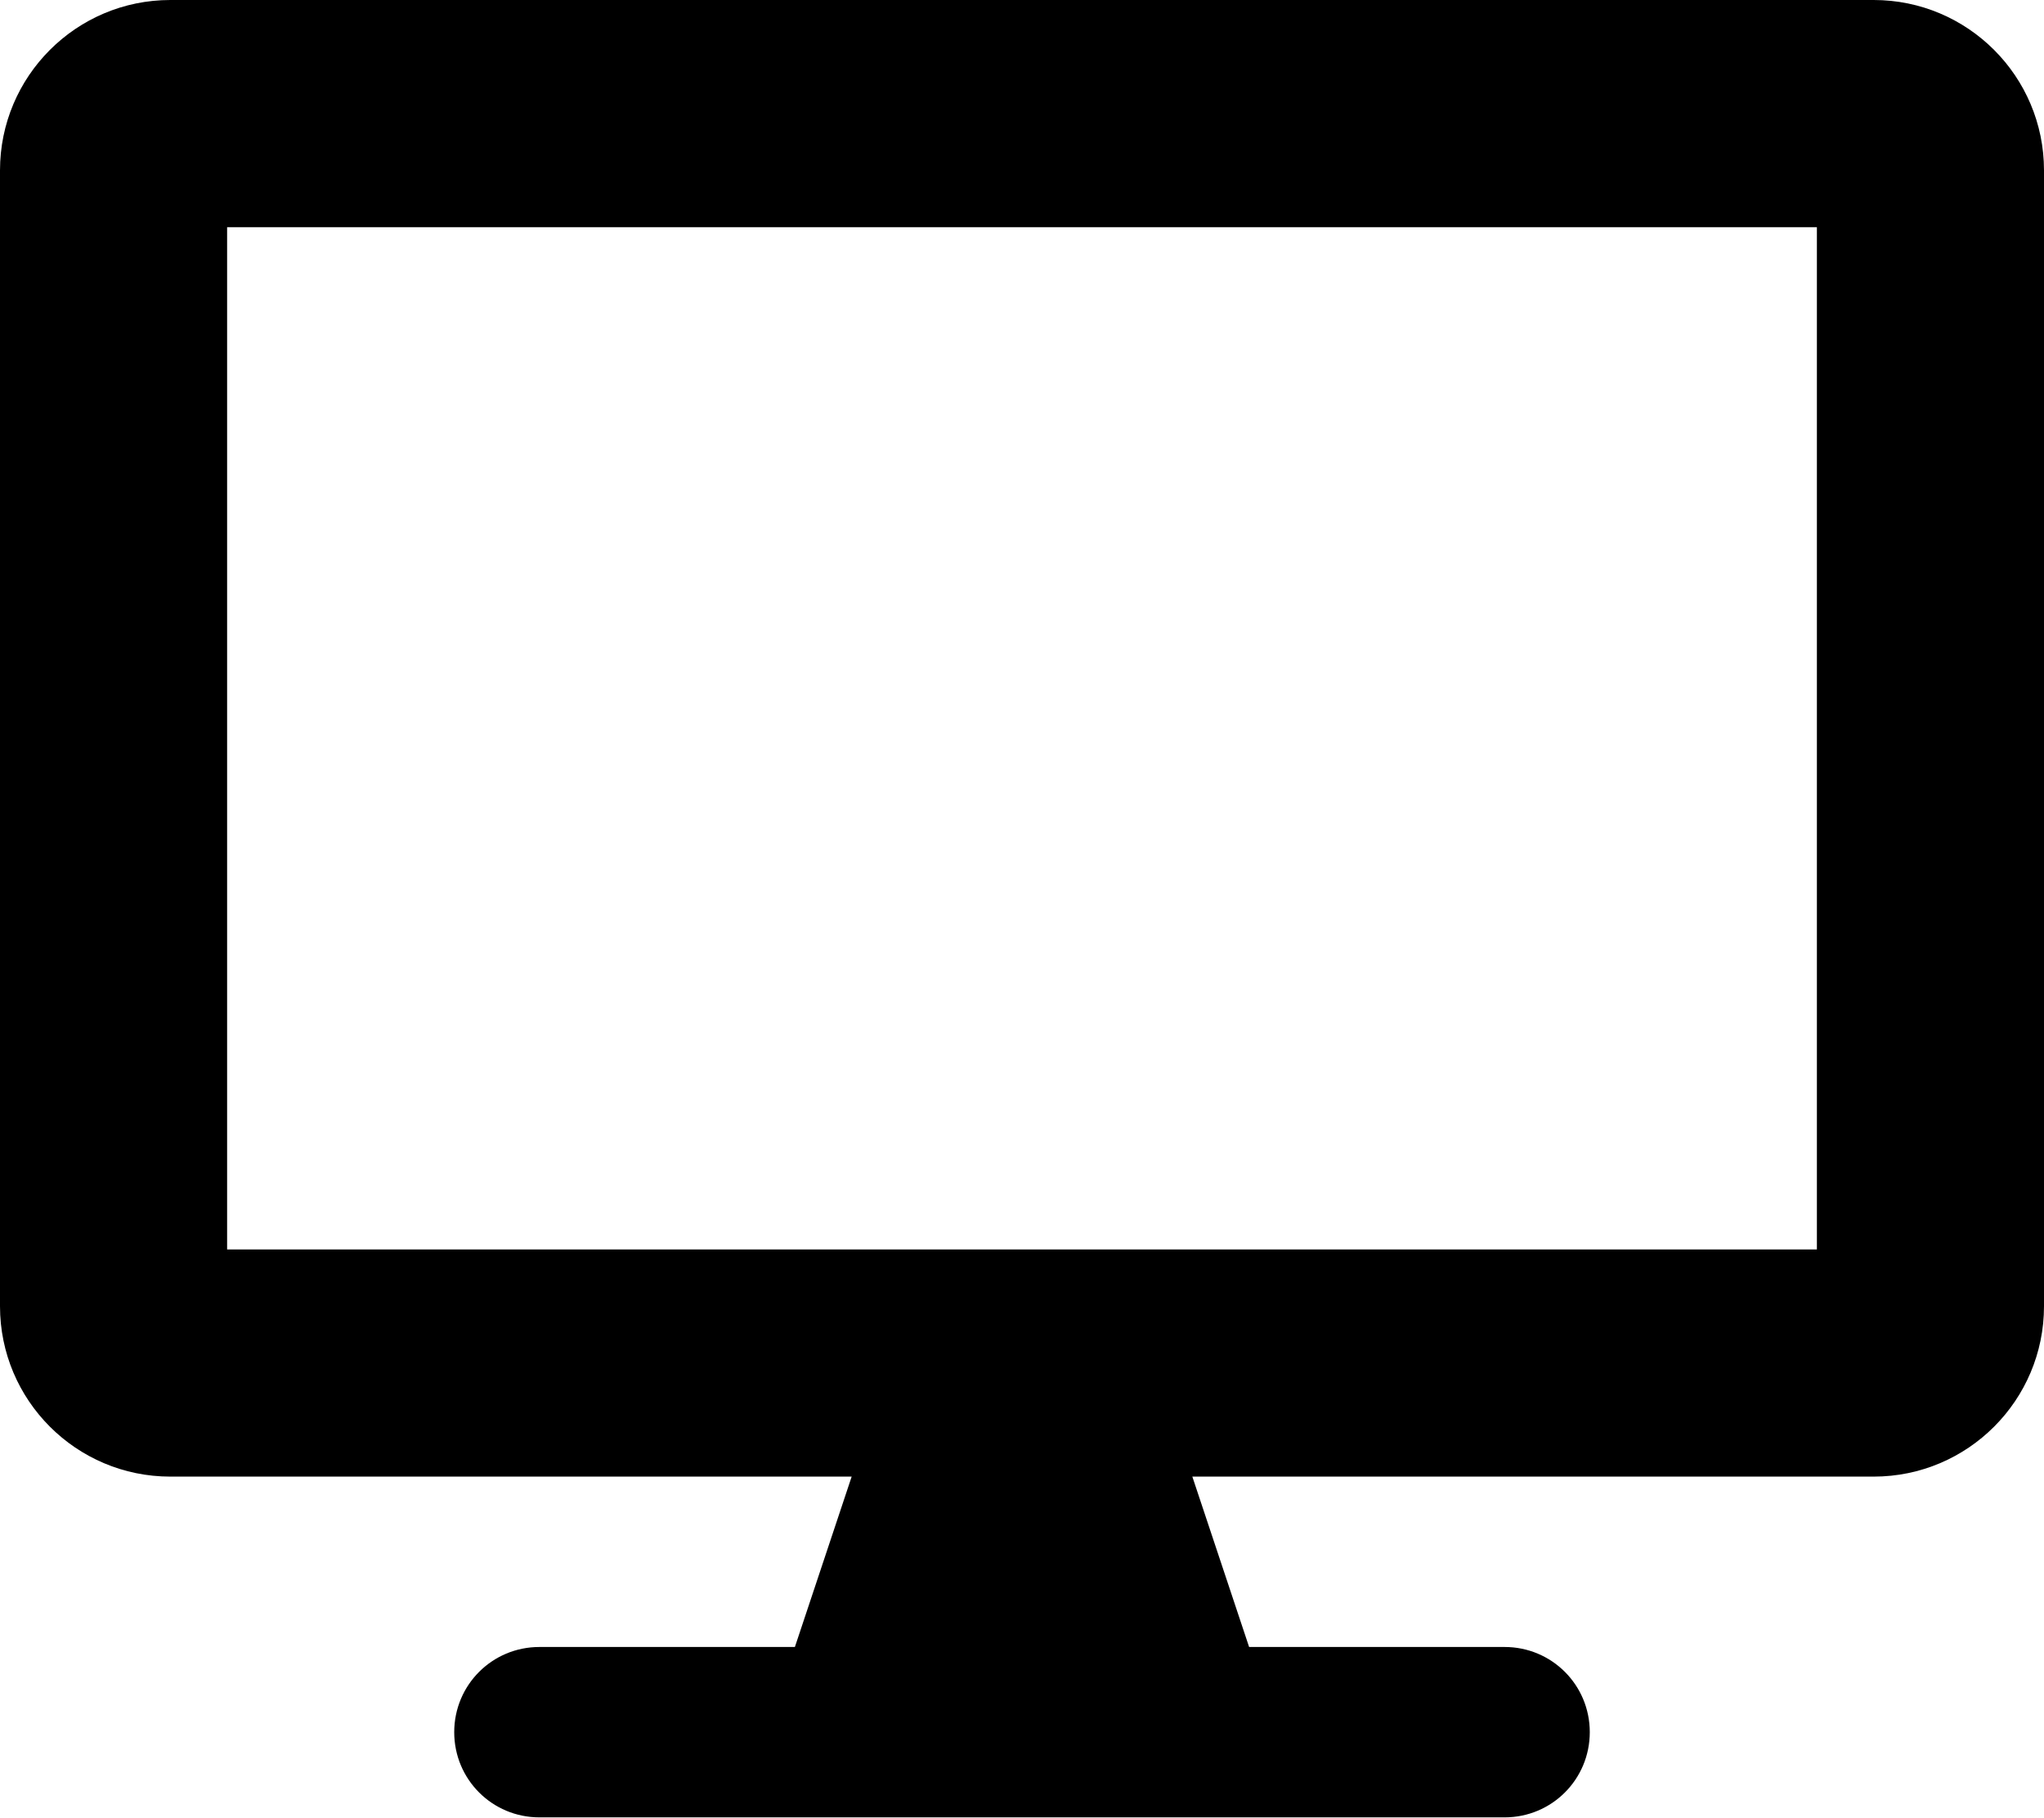
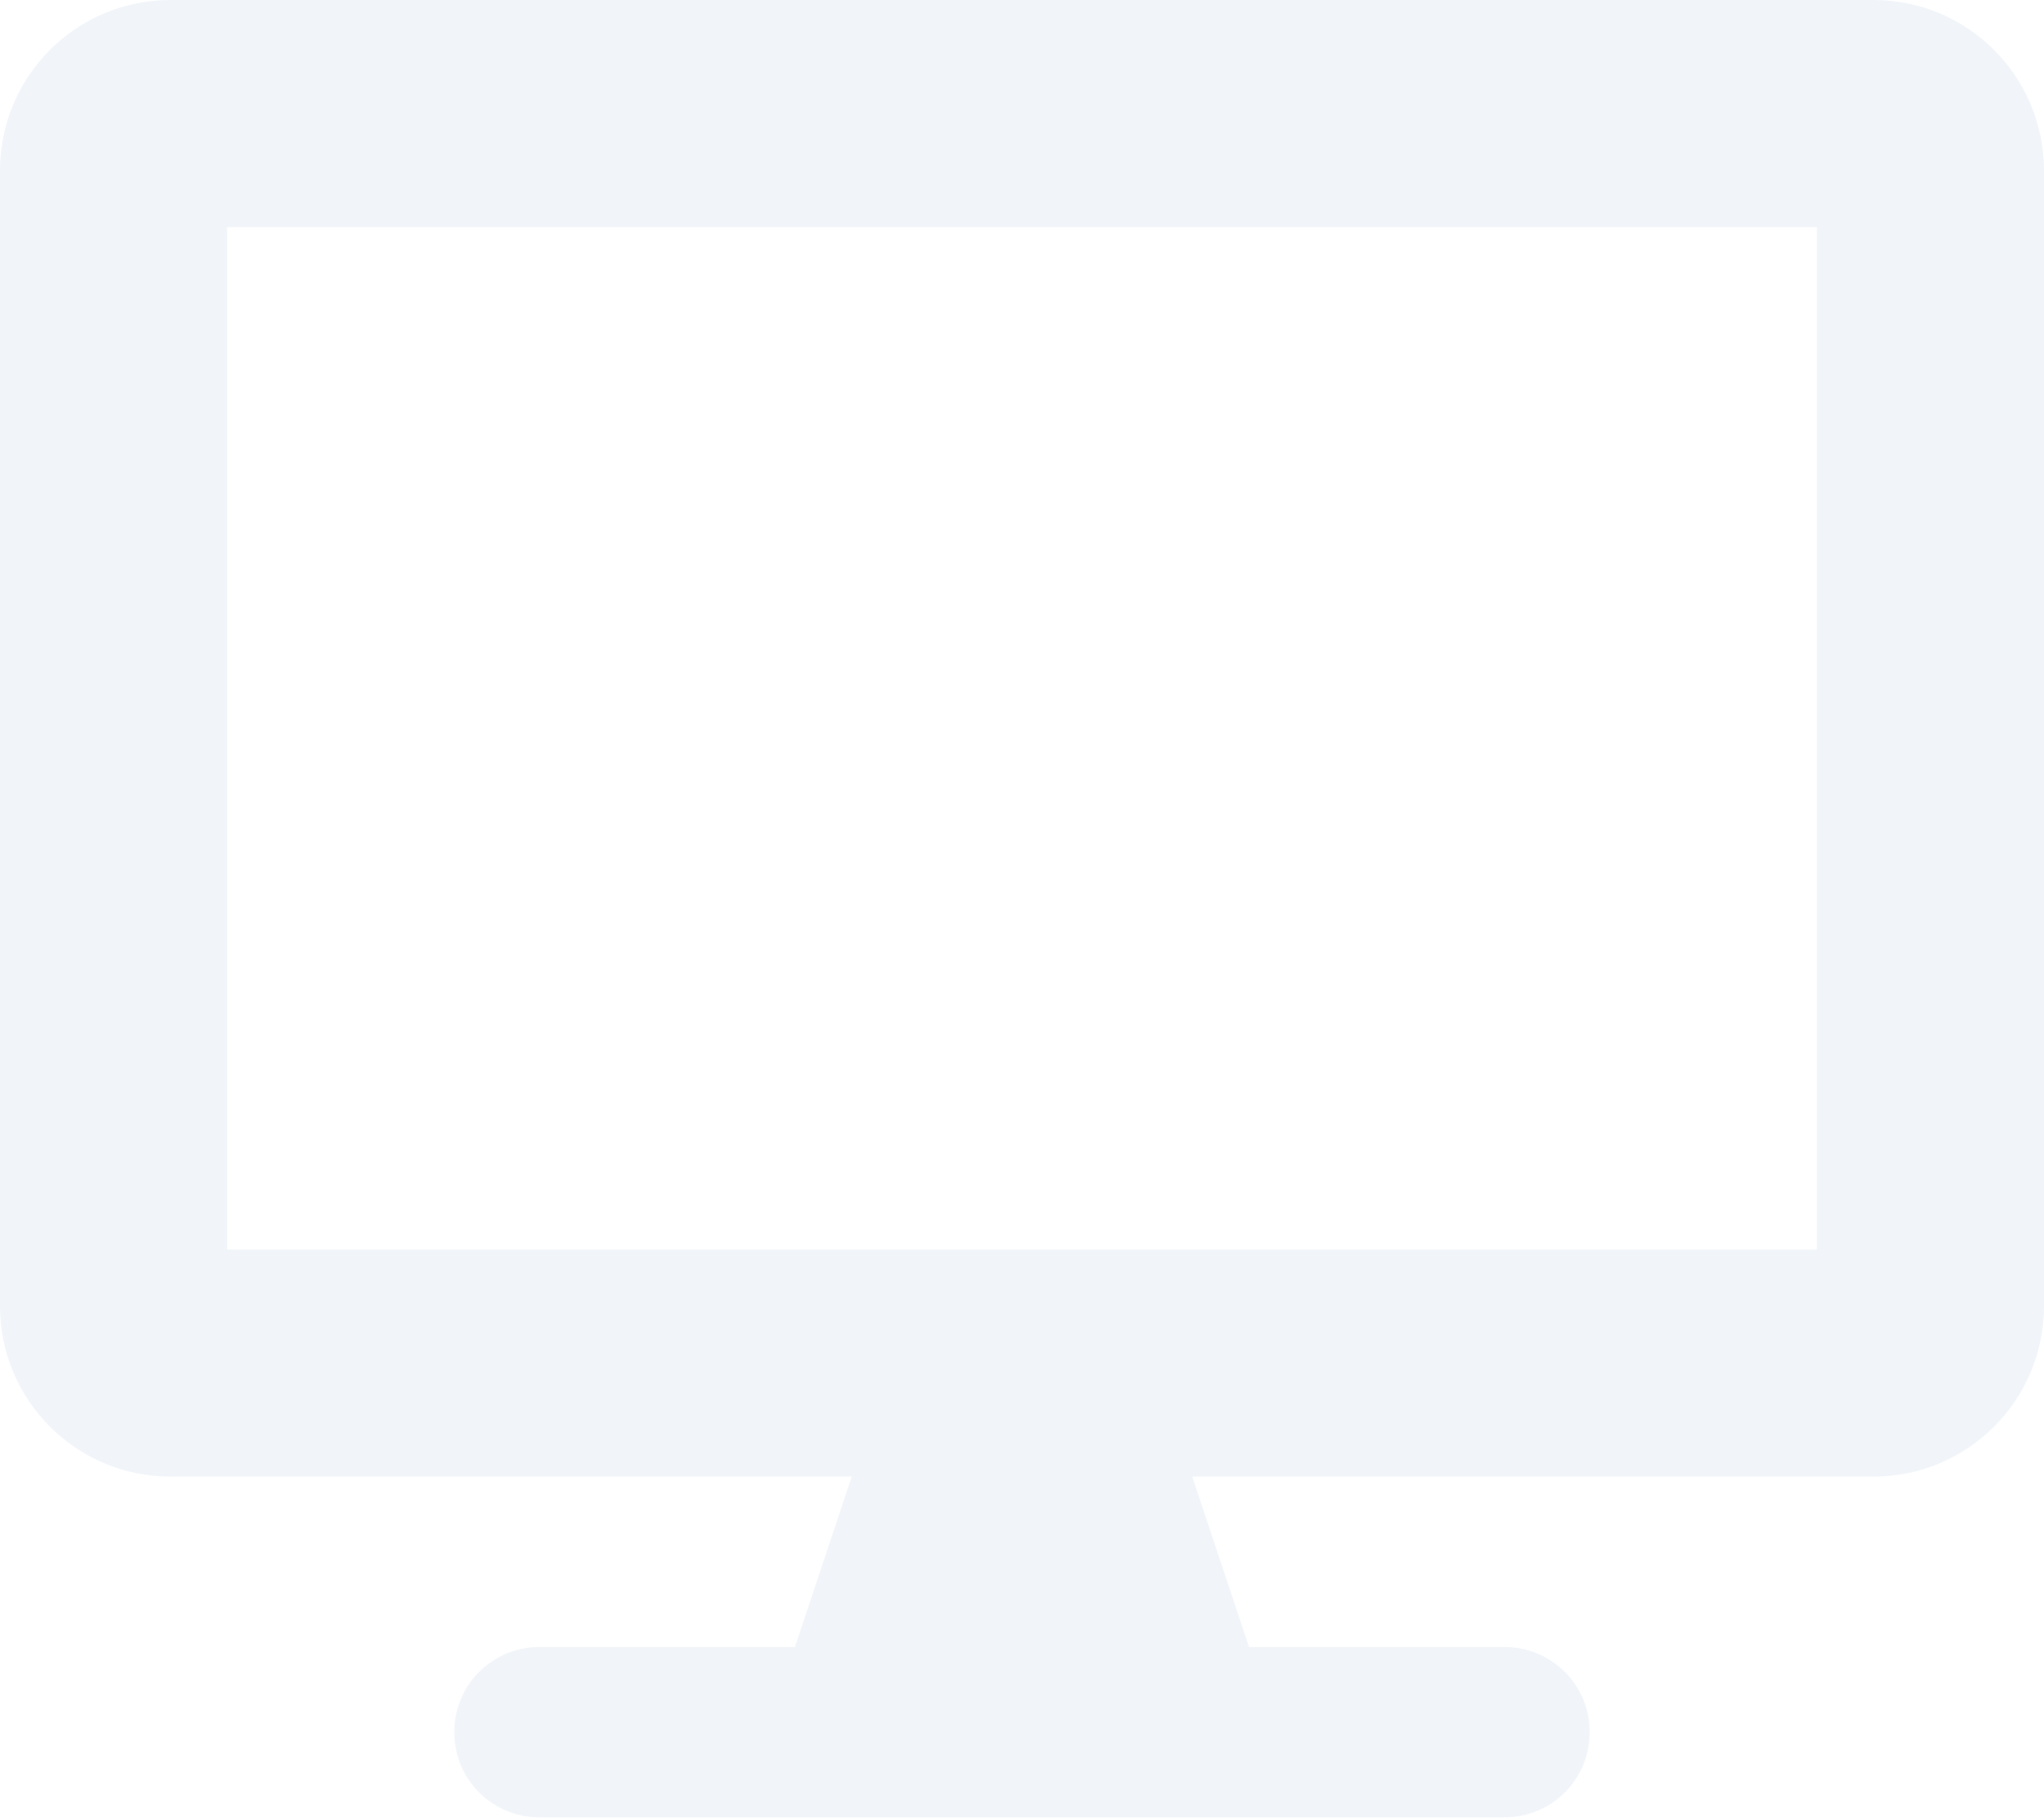
- <svg xmlns="http://www.w3.org/2000/svg" viewBox="0 0 576 512">
-   <path d="M528 0H48C21.5 0 0 21.5 0 48v320c0 26.5 21.5 48 48 48h192l-16 48h-72c-13.3 0-24 10.7-24 24s10.7 24 24 24h272c13.3 0 24-10.7 24-24s-10.7-24-24-24h-72l-16-48h192c26.5 0 48-21.5 48-48V48c0-26.5-21.5-48-48-48zm-16 352H64V64h448v288z" />
+ <svg xmlns="http://www.w3.org/2000/svg" color="#f1f5f9" viewBox="0 0 576 512">
+   <path fill="currentColor" d="M528 0H48C21.5 0 0 21.5 0 48v320c0 26.5 21.5 48 48 48h192l-16 48h-72c-13.3 0-24 10.7-24 24s10.7 24 24 24h272c13.3 0 24-10.7 24-24s-10.7-24-24-24h-72l-16-48h192c26.5 0 48-21.5 48-48V48c0-26.5-21.5-48-48-48zm-16 352H64V64h448v288z" />
</svg>
